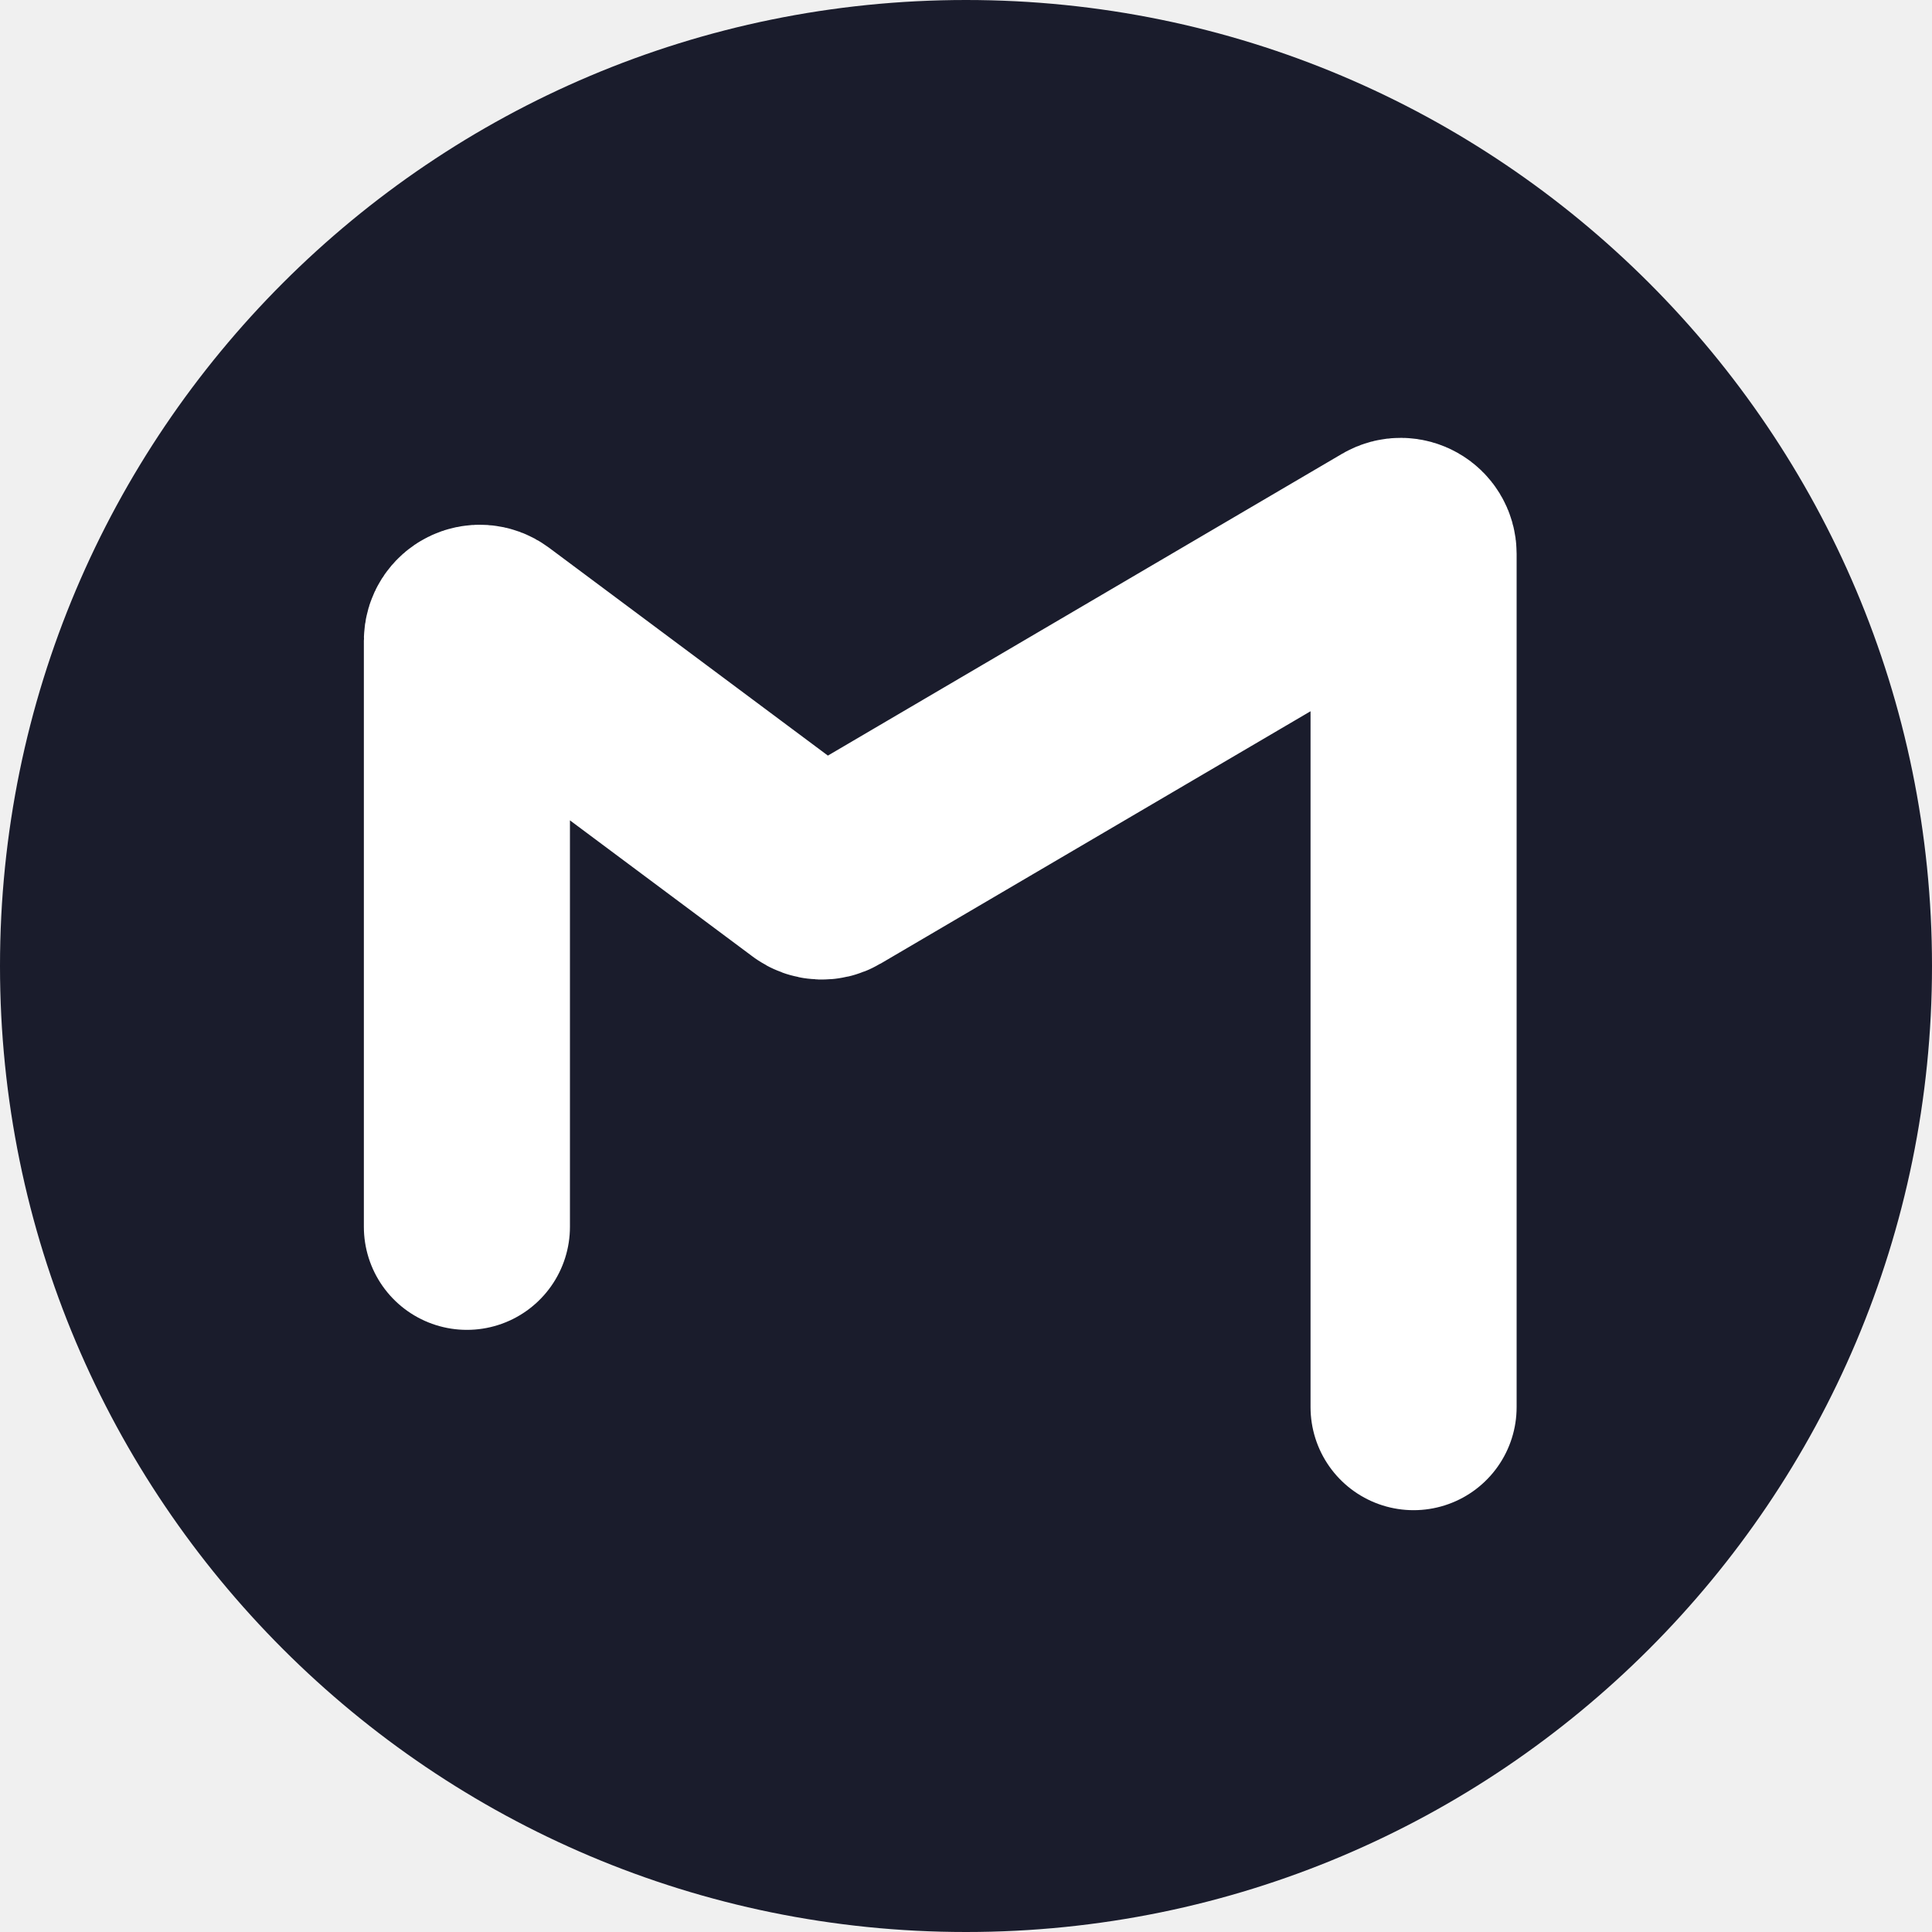
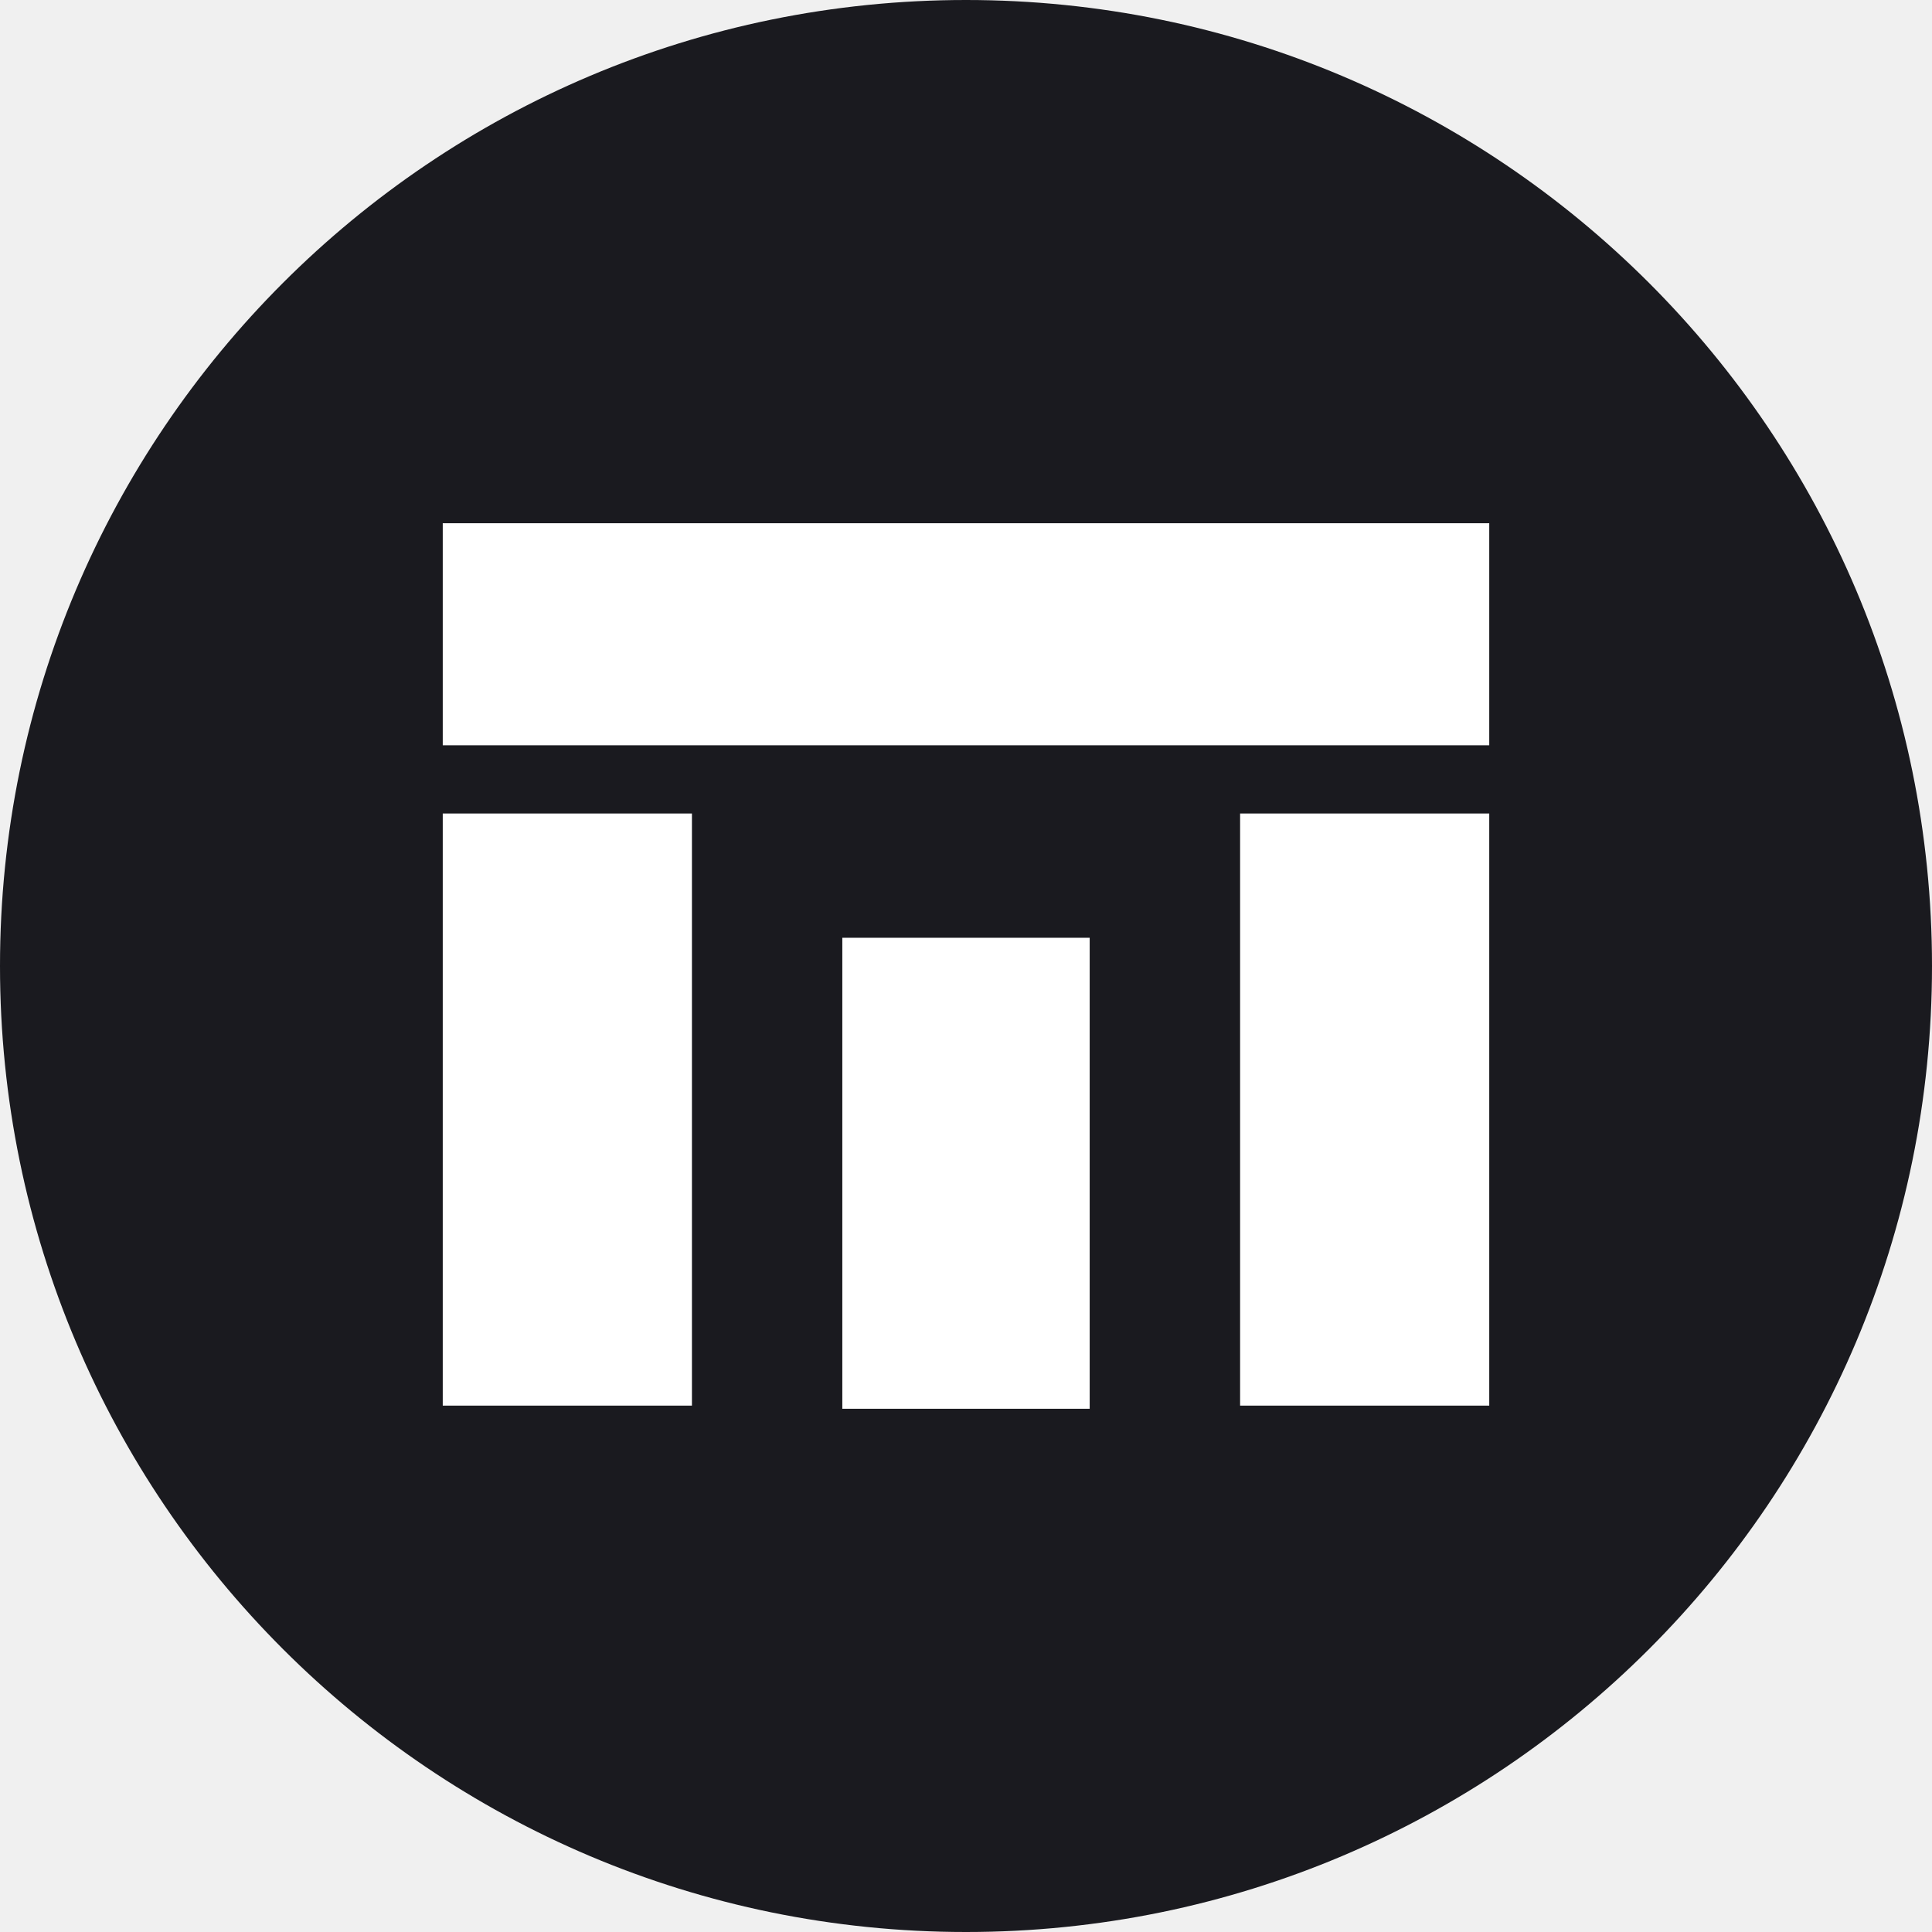
- <svg xmlns="http://www.w3.org/2000/svg" width="120" height="120" viewBox="0 0 120 120" fill="none">
-   <g clip-path="url(#clip0_10009_2090)">
-     <path d="M120 60C120 26.863 93.137 0 60 0C26.863 0 0 26.863 0 60C0 93.137 26.863 120 60 120C93.137 120 120 93.137 120 60Z" fill="#1A1C2C" />
-     <path d="M29 76.2V39.794C29 39.136 29.75 38.759 30.278 39.153L50.575 54.283C50.832 54.475 51.18 54.494 51.458 54.331L86.595 33.707C87.128 33.394 87.8 33.779 87.8 34.397V87.4" stroke="white" stroke-width="12.8" stroke-linecap="round" />
+ <svg xmlns="http://www.w3.org/2000/svg" width="48" height="48" viewBox="0 0 48 48" fill="none">
+   <g clip-path="url(#clip0_10737_13936)">
+     <path d="M48 24C48 10.745 37.255 0 24 0C10.745 0 0 10.745 0 24C0 37.255 10.745 48 24 48C37.255 48 48 37.255 48 24Z" fill="#1A1A1F" />
+     <path fill-rule="evenodd" clip-rule="evenodd" d="M37 13H11V18.517H37V13ZM17.191 34.922V20.211H11V34.922H17.191ZM27.073 23.298V35H20.927V23.298H27.073ZM37 34.922V20.211H30.81V34.922H37Z" fill="white" />
  </g>
  <defs>
-     <clipPath id="clip0_10009_2090">
-       <rect width="120" height="120" fill="white" />
+     <clipPath id="clip0_10737_13936">
+       <rect width="48" height="48" rx="24" fill="white" />
    </clipPath>
  </defs>
</svg>
